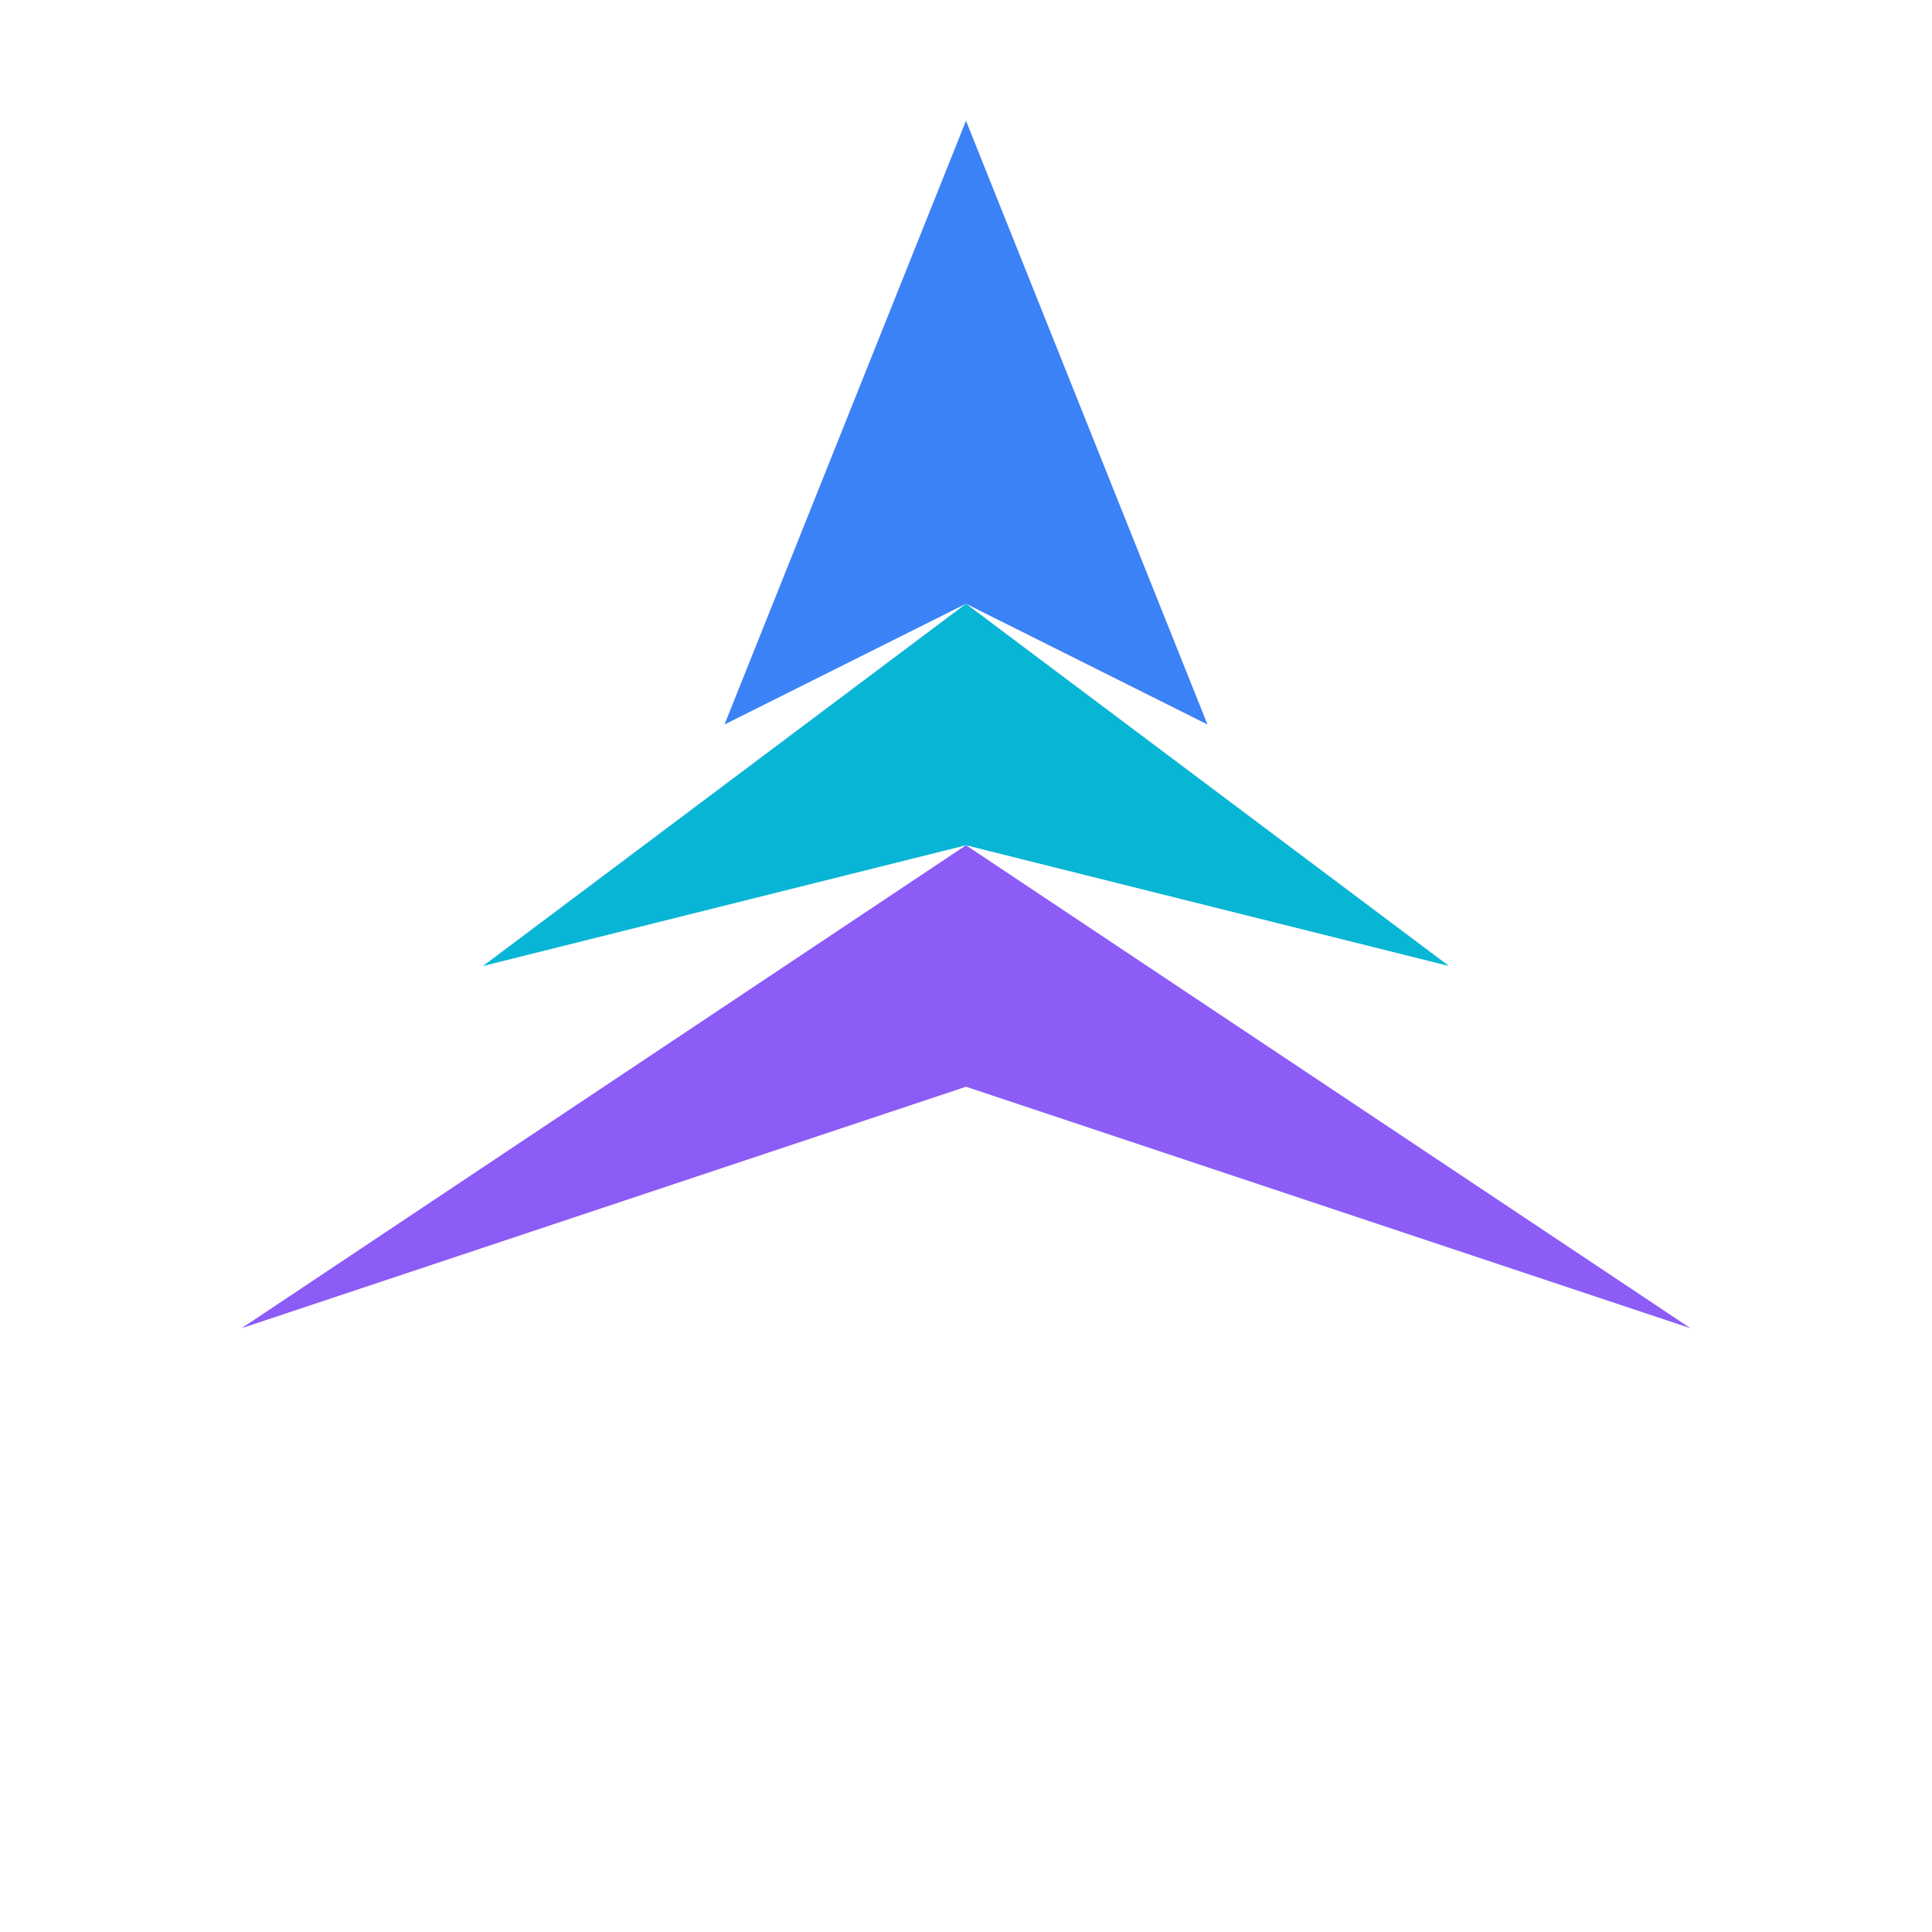
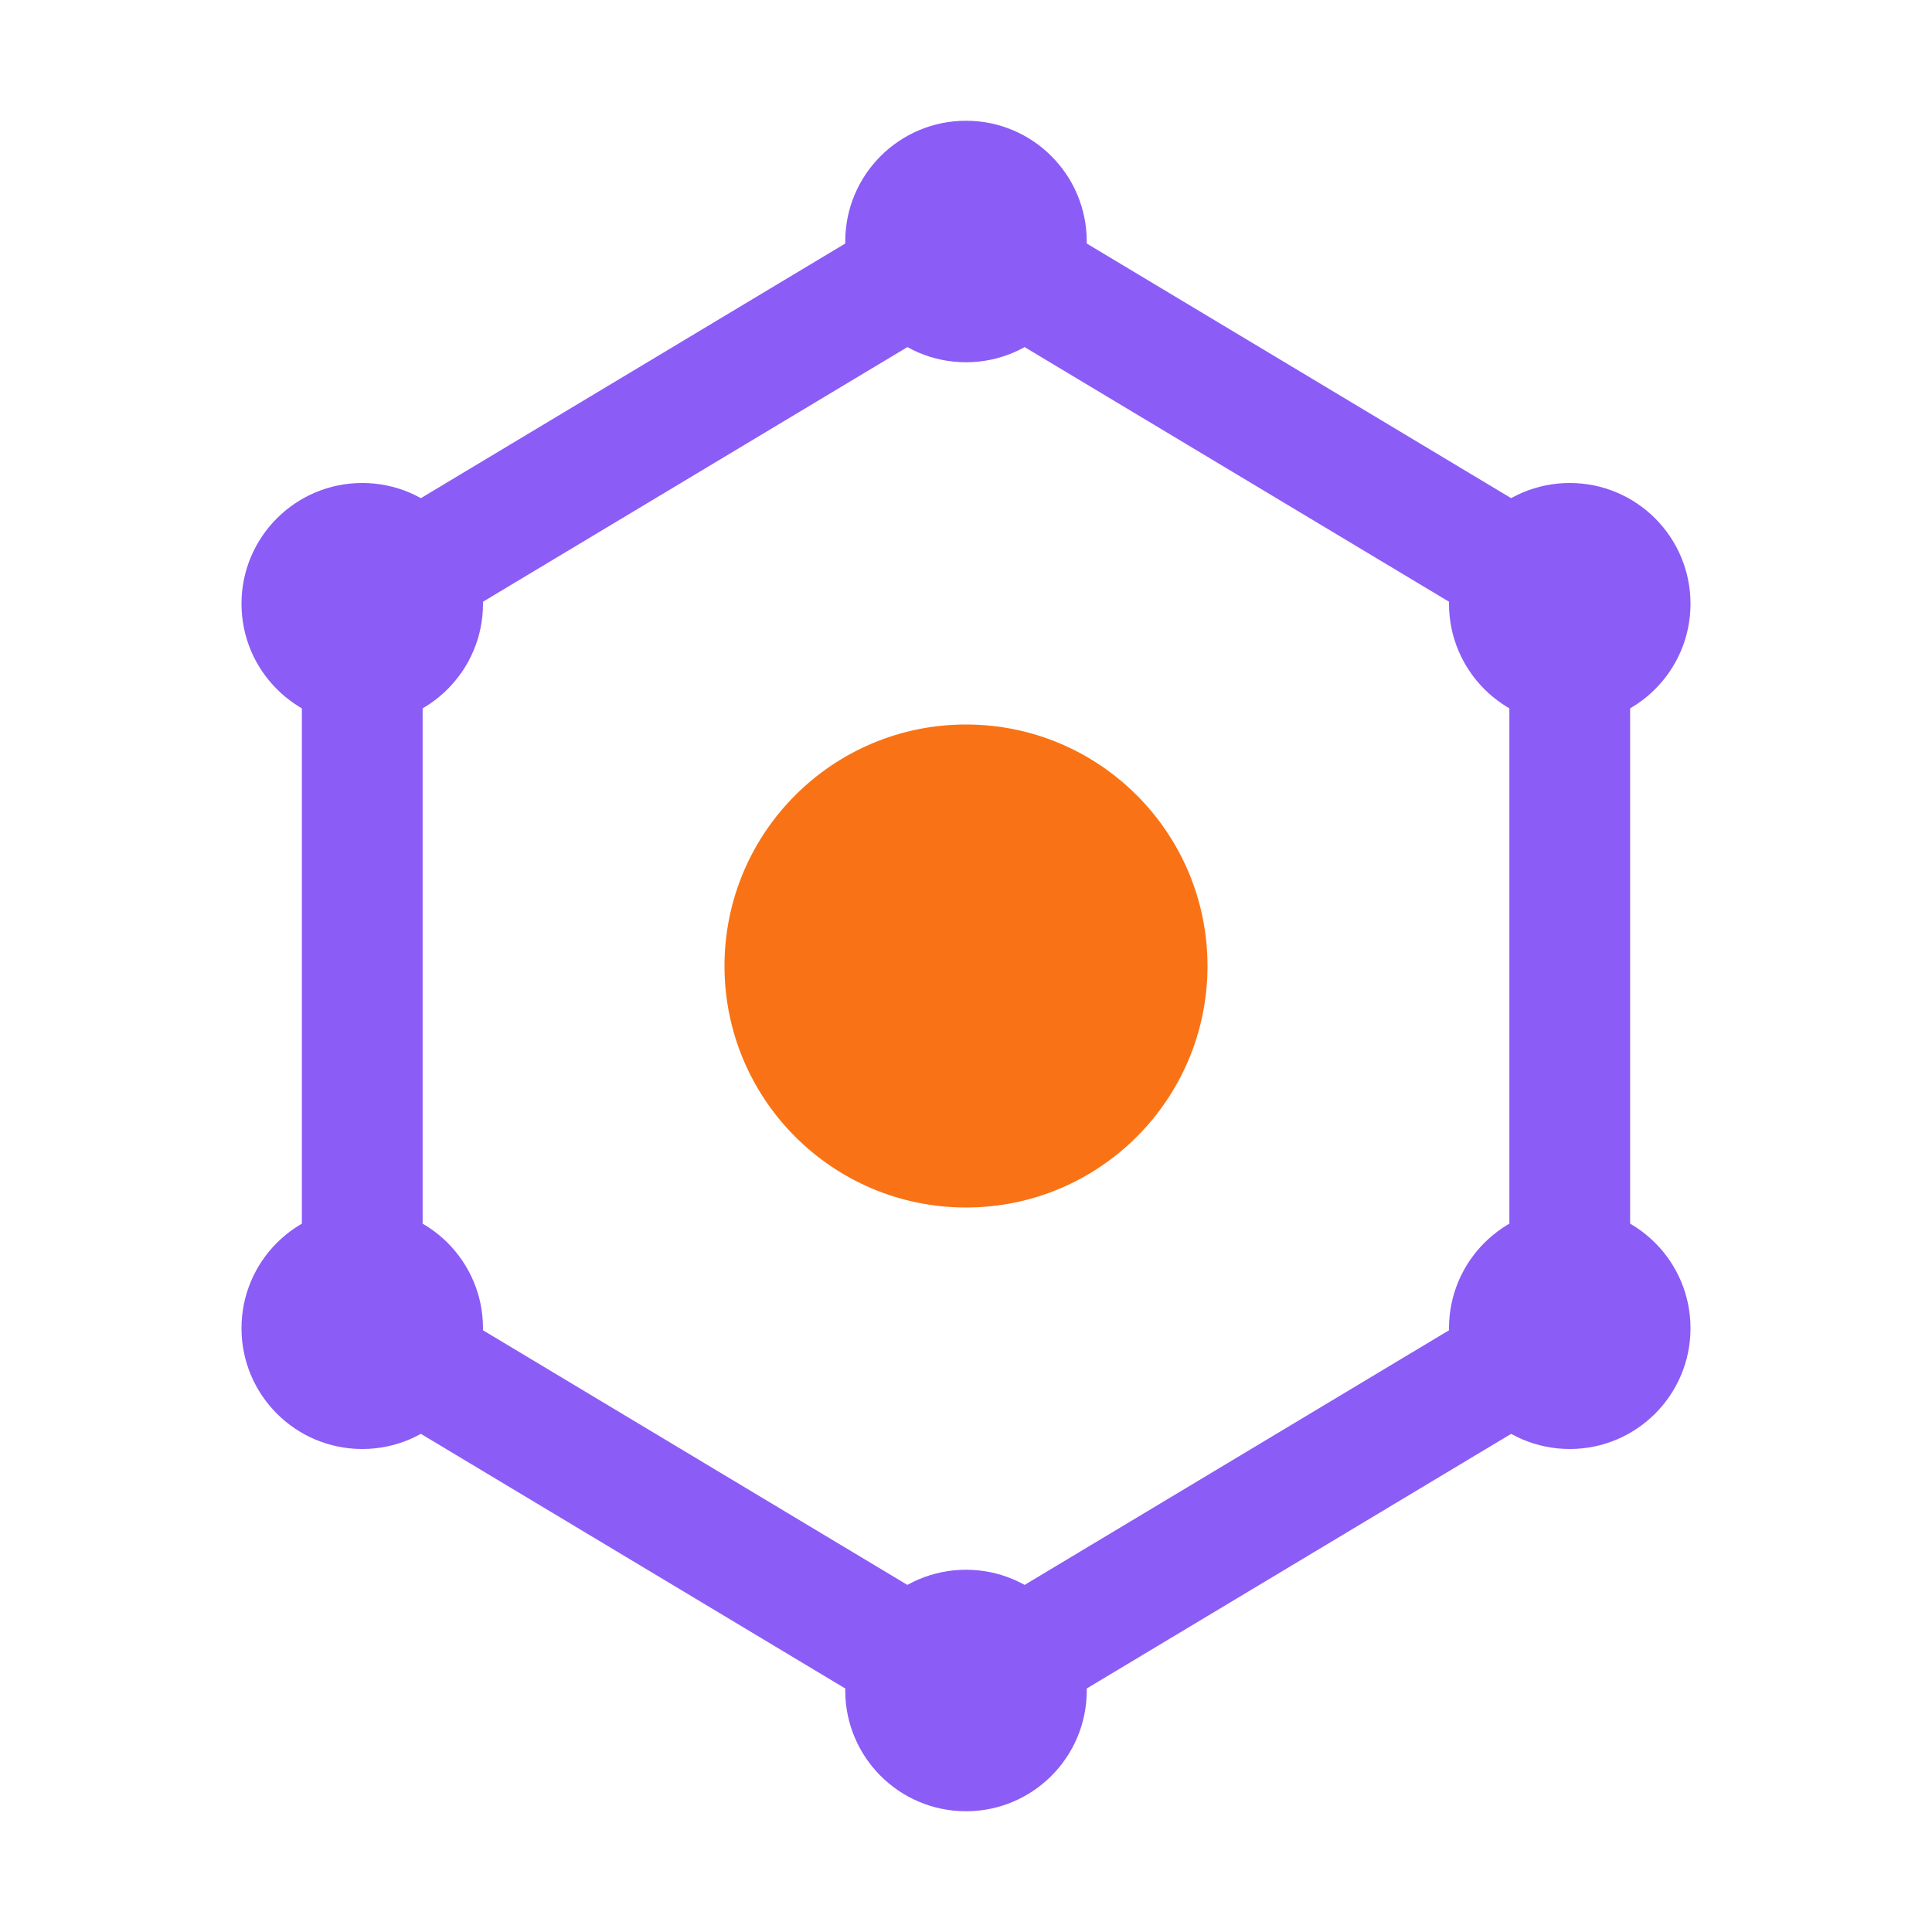
- <svg xmlns="http://www.w3.org/2000/svg" viewBox="0 0 32 32">
-   <polygon points="16,2 20,12 16,10 12,12" fill="#3B82F6" />
-   <polygon points="16,10 24,16 16,14 8,16" fill="#06B6D4" />
-   <polygon points="16,14 28,22 16,18 4,22" fill="#8B5CF6" />
+ <svg xmlns="http://www.w3.org/2000/svg" width="32" height="32" viewBox="0 0 32 32" fill="none">
+   <polygon points="16,4 26,10 26,22 16,28 6,22 6,10" stroke="#8b5cf6" stroke-width="2" fill="none" />
+   <circle cx="16" cy="16" r="4" fill="#f97316" />
+   <circle cx="16" cy="4" r="2" fill="#8b5cf6" />
+   <circle cx="26" cy="10" r="2" fill="#8b5cf6" />
+   <circle cx="26" cy="22" r="2" fill="#8b5cf6" />
+   <circle cx="16" cy="28" r="2" fill="#8b5cf6" />
+   <circle cx="6" cy="22" r="2" fill="#8b5cf6" />
+   <circle cx="6" cy="10" r="2" fill="#8b5cf6" />
</svg>
